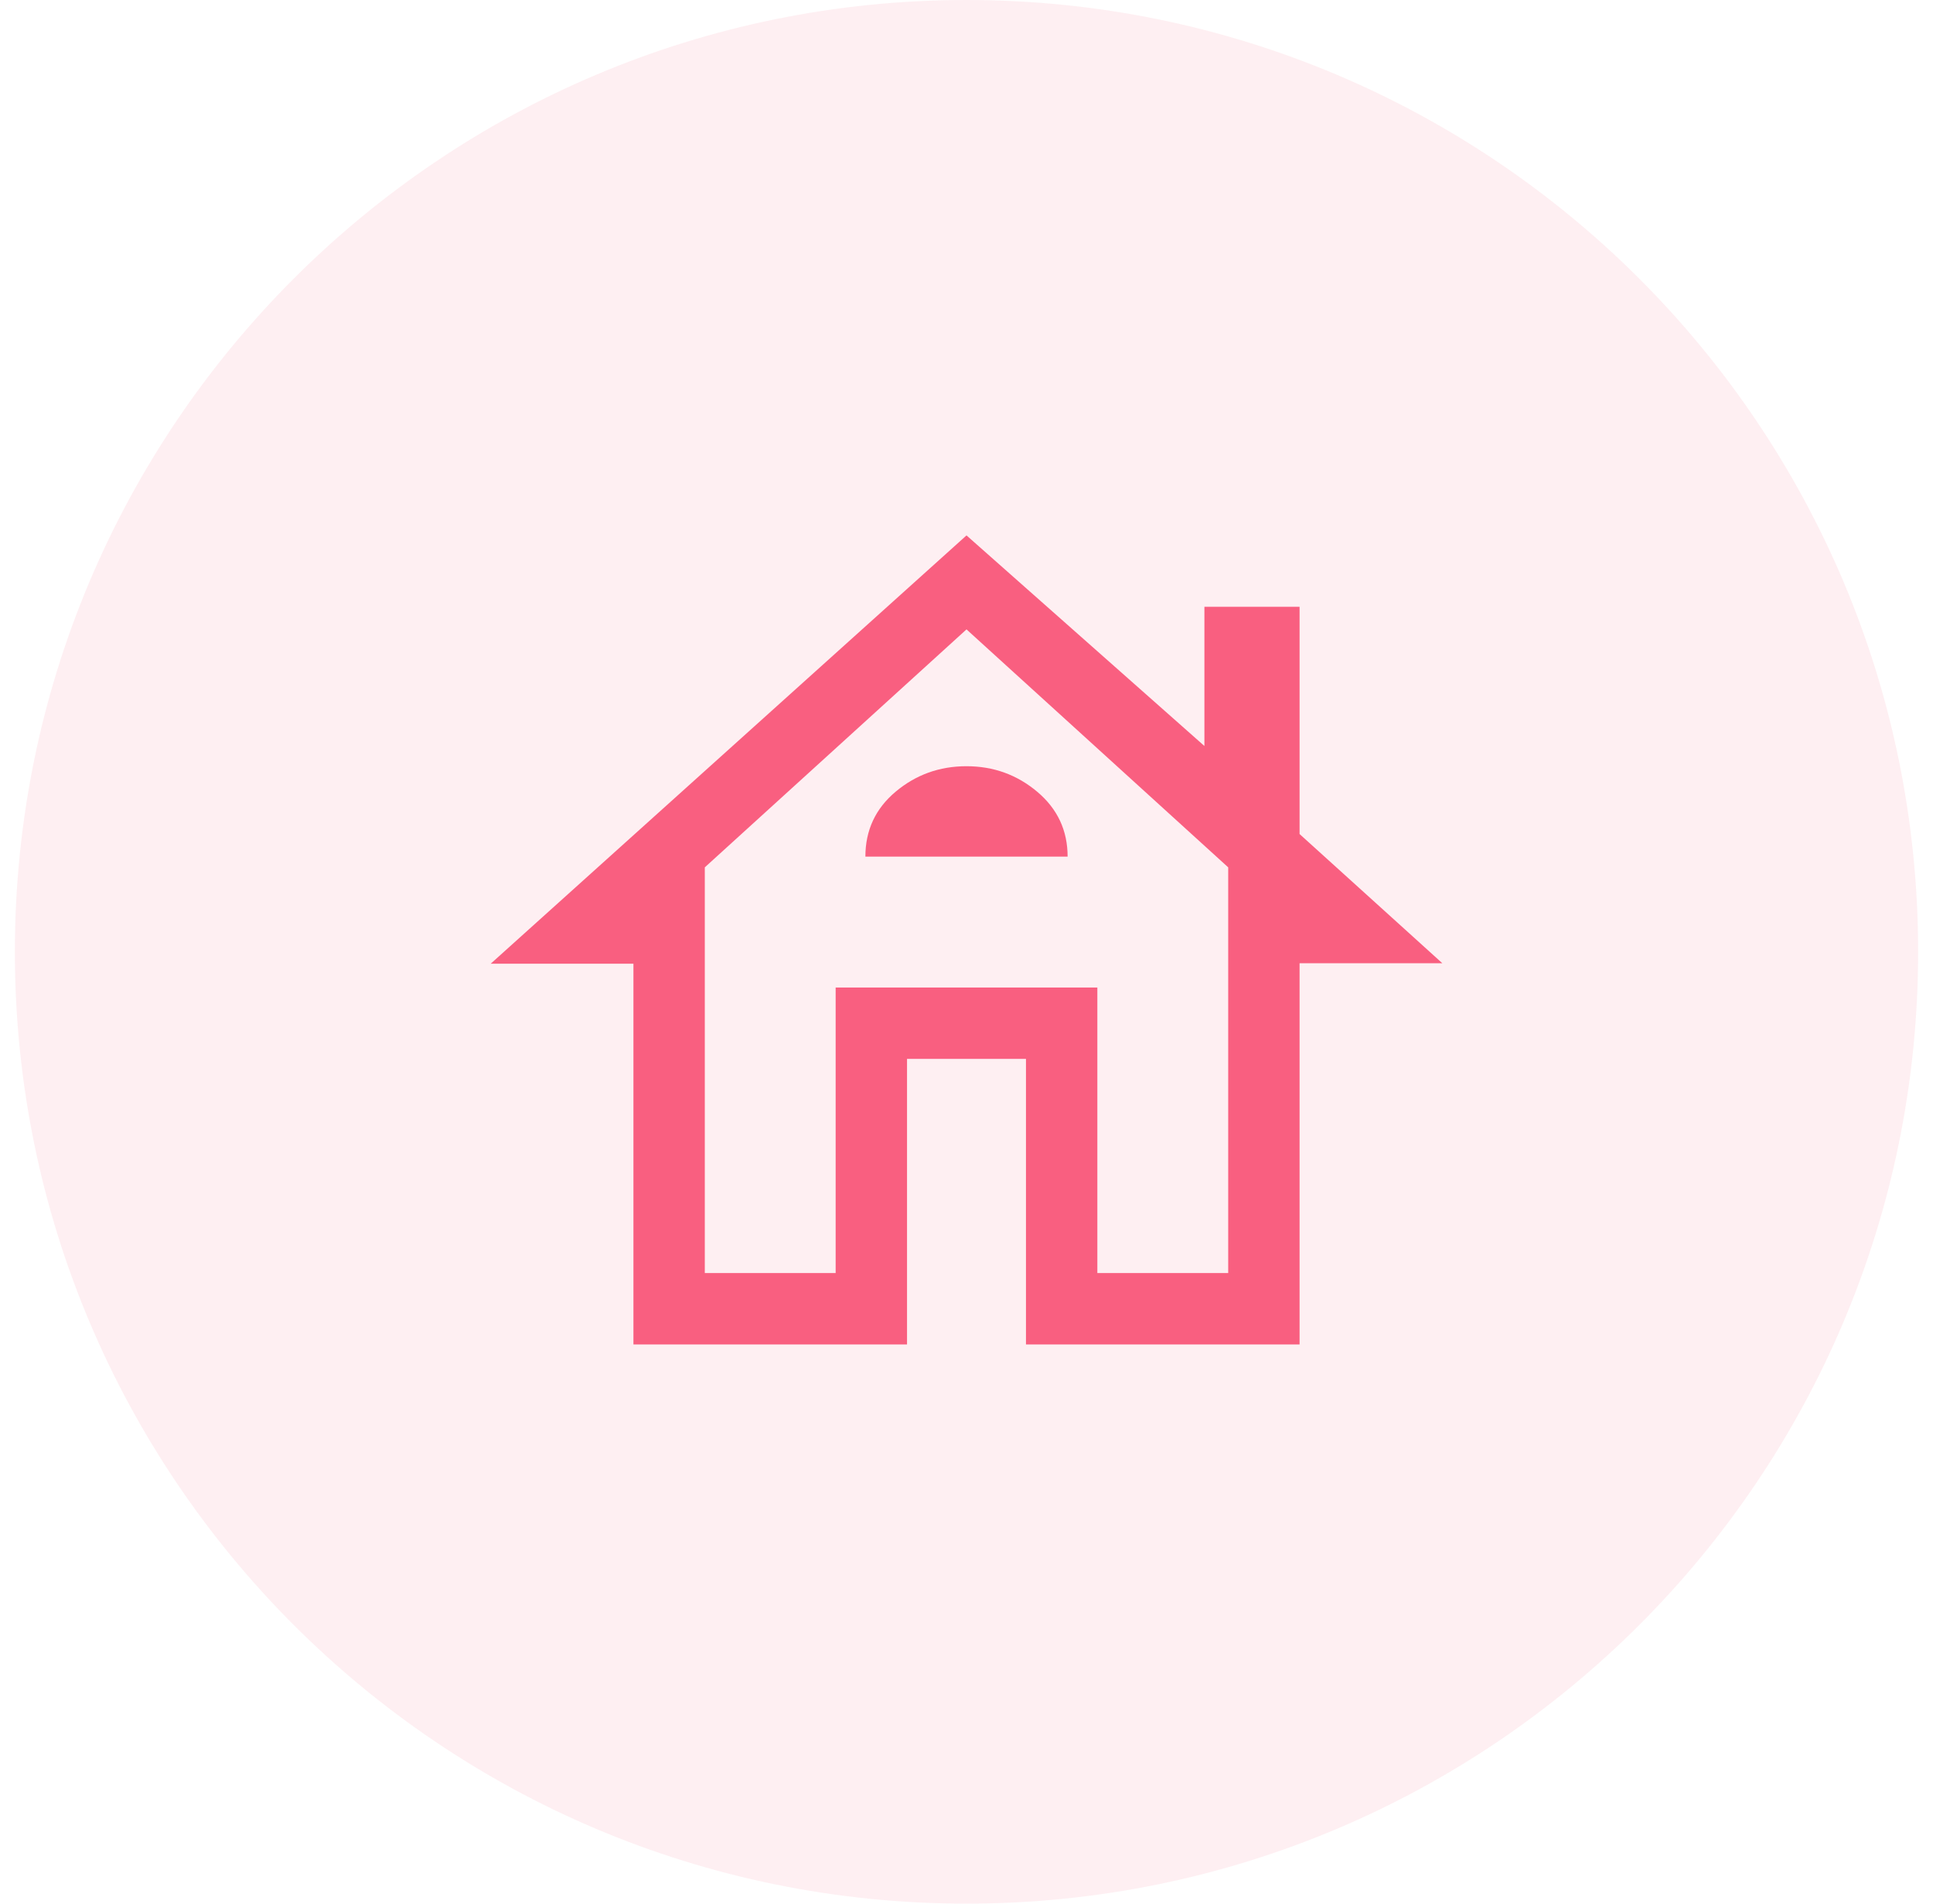
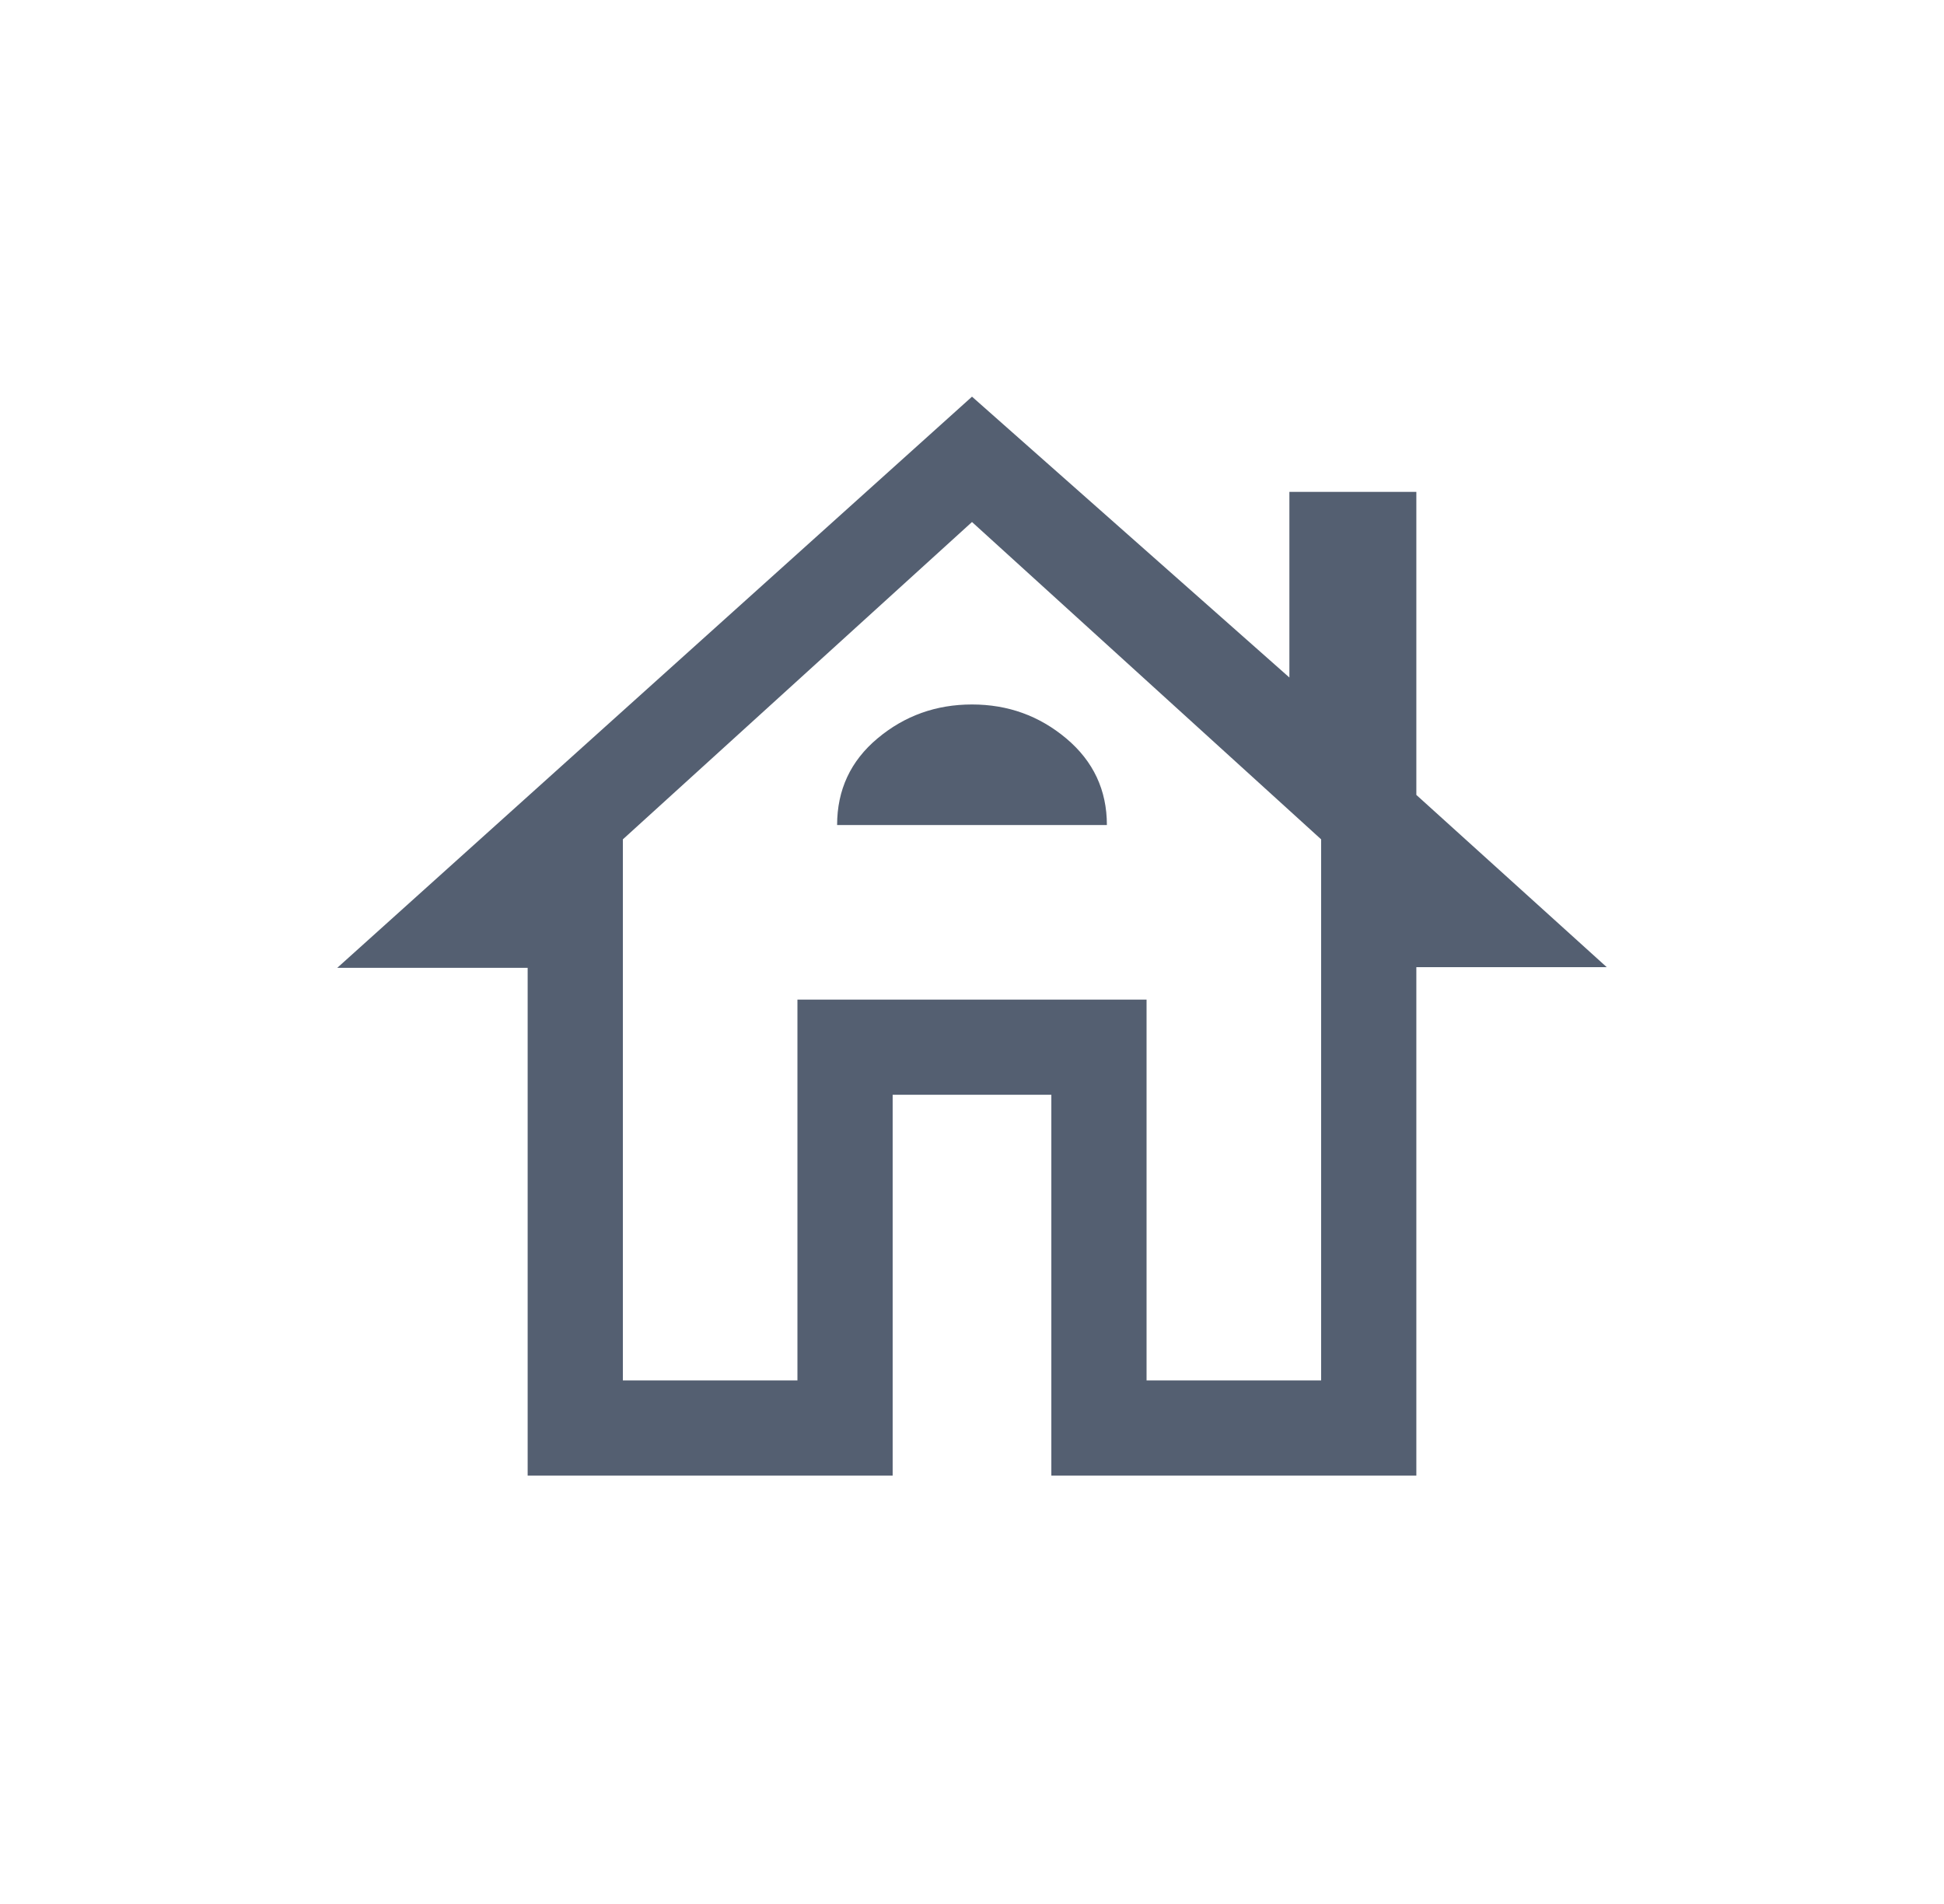
- <svg xmlns="http://www.w3.org/2000/svg" width="65" height="64" viewBox="0 0 65 64" fill="none">
-   <rect x="0.5" width="64" height="64" rx="32" fill="#F95F80" fill-opacity="0.1" />
-   <path d="M21.3 45.2V32.4H16.5L32.5 18L40.5 25.08V20.4H43.7V28.04L48.5 32.383H43.7V45.2H34.5V35.6H30.5V45.2H21.3ZM23.7 42.8H28.1V33.2H36.9V42.8H41.3V29.16L32.5 21.16L23.7 29.16V42.8ZM29.1 28.8H35.9C35.9 27.92 35.56 27.193 34.88 26.62C34.2 26.047 33.407 25.76 32.5 25.76C31.593 25.76 30.8 26.045 30.12 26.614C29.44 27.183 29.1 27.912 29.1 28.8Z" fill="#F95F80" />
+ <svg xmlns="http://www.w3.org/2000/svg" width="49" height="48" viewBox="0 0 49 48" fill="none">
+   <path d="M13.3 37.2V24.4H8.5L24.5 10L32.5 17.08V12.4H35.7V20.04L40.5 24.383H35.7V37.2H26.5V27.6H22.5V37.2H13.3ZM15.7 34.8H20.1V25.2H28.9V34.8H33.3V21.16L24.5 13.16L15.7 21.16V34.8ZM21.1 20.8H27.9C27.9 19.92 27.56 19.193 26.88 18.62C26.2 18.047 25.407 17.76 24.5 17.76C23.593 17.76 22.8 18.045 22.12 18.614C21.44 19.183 21.1 19.912 21.1 20.8Z" fill="#545F71" />
</svg>
